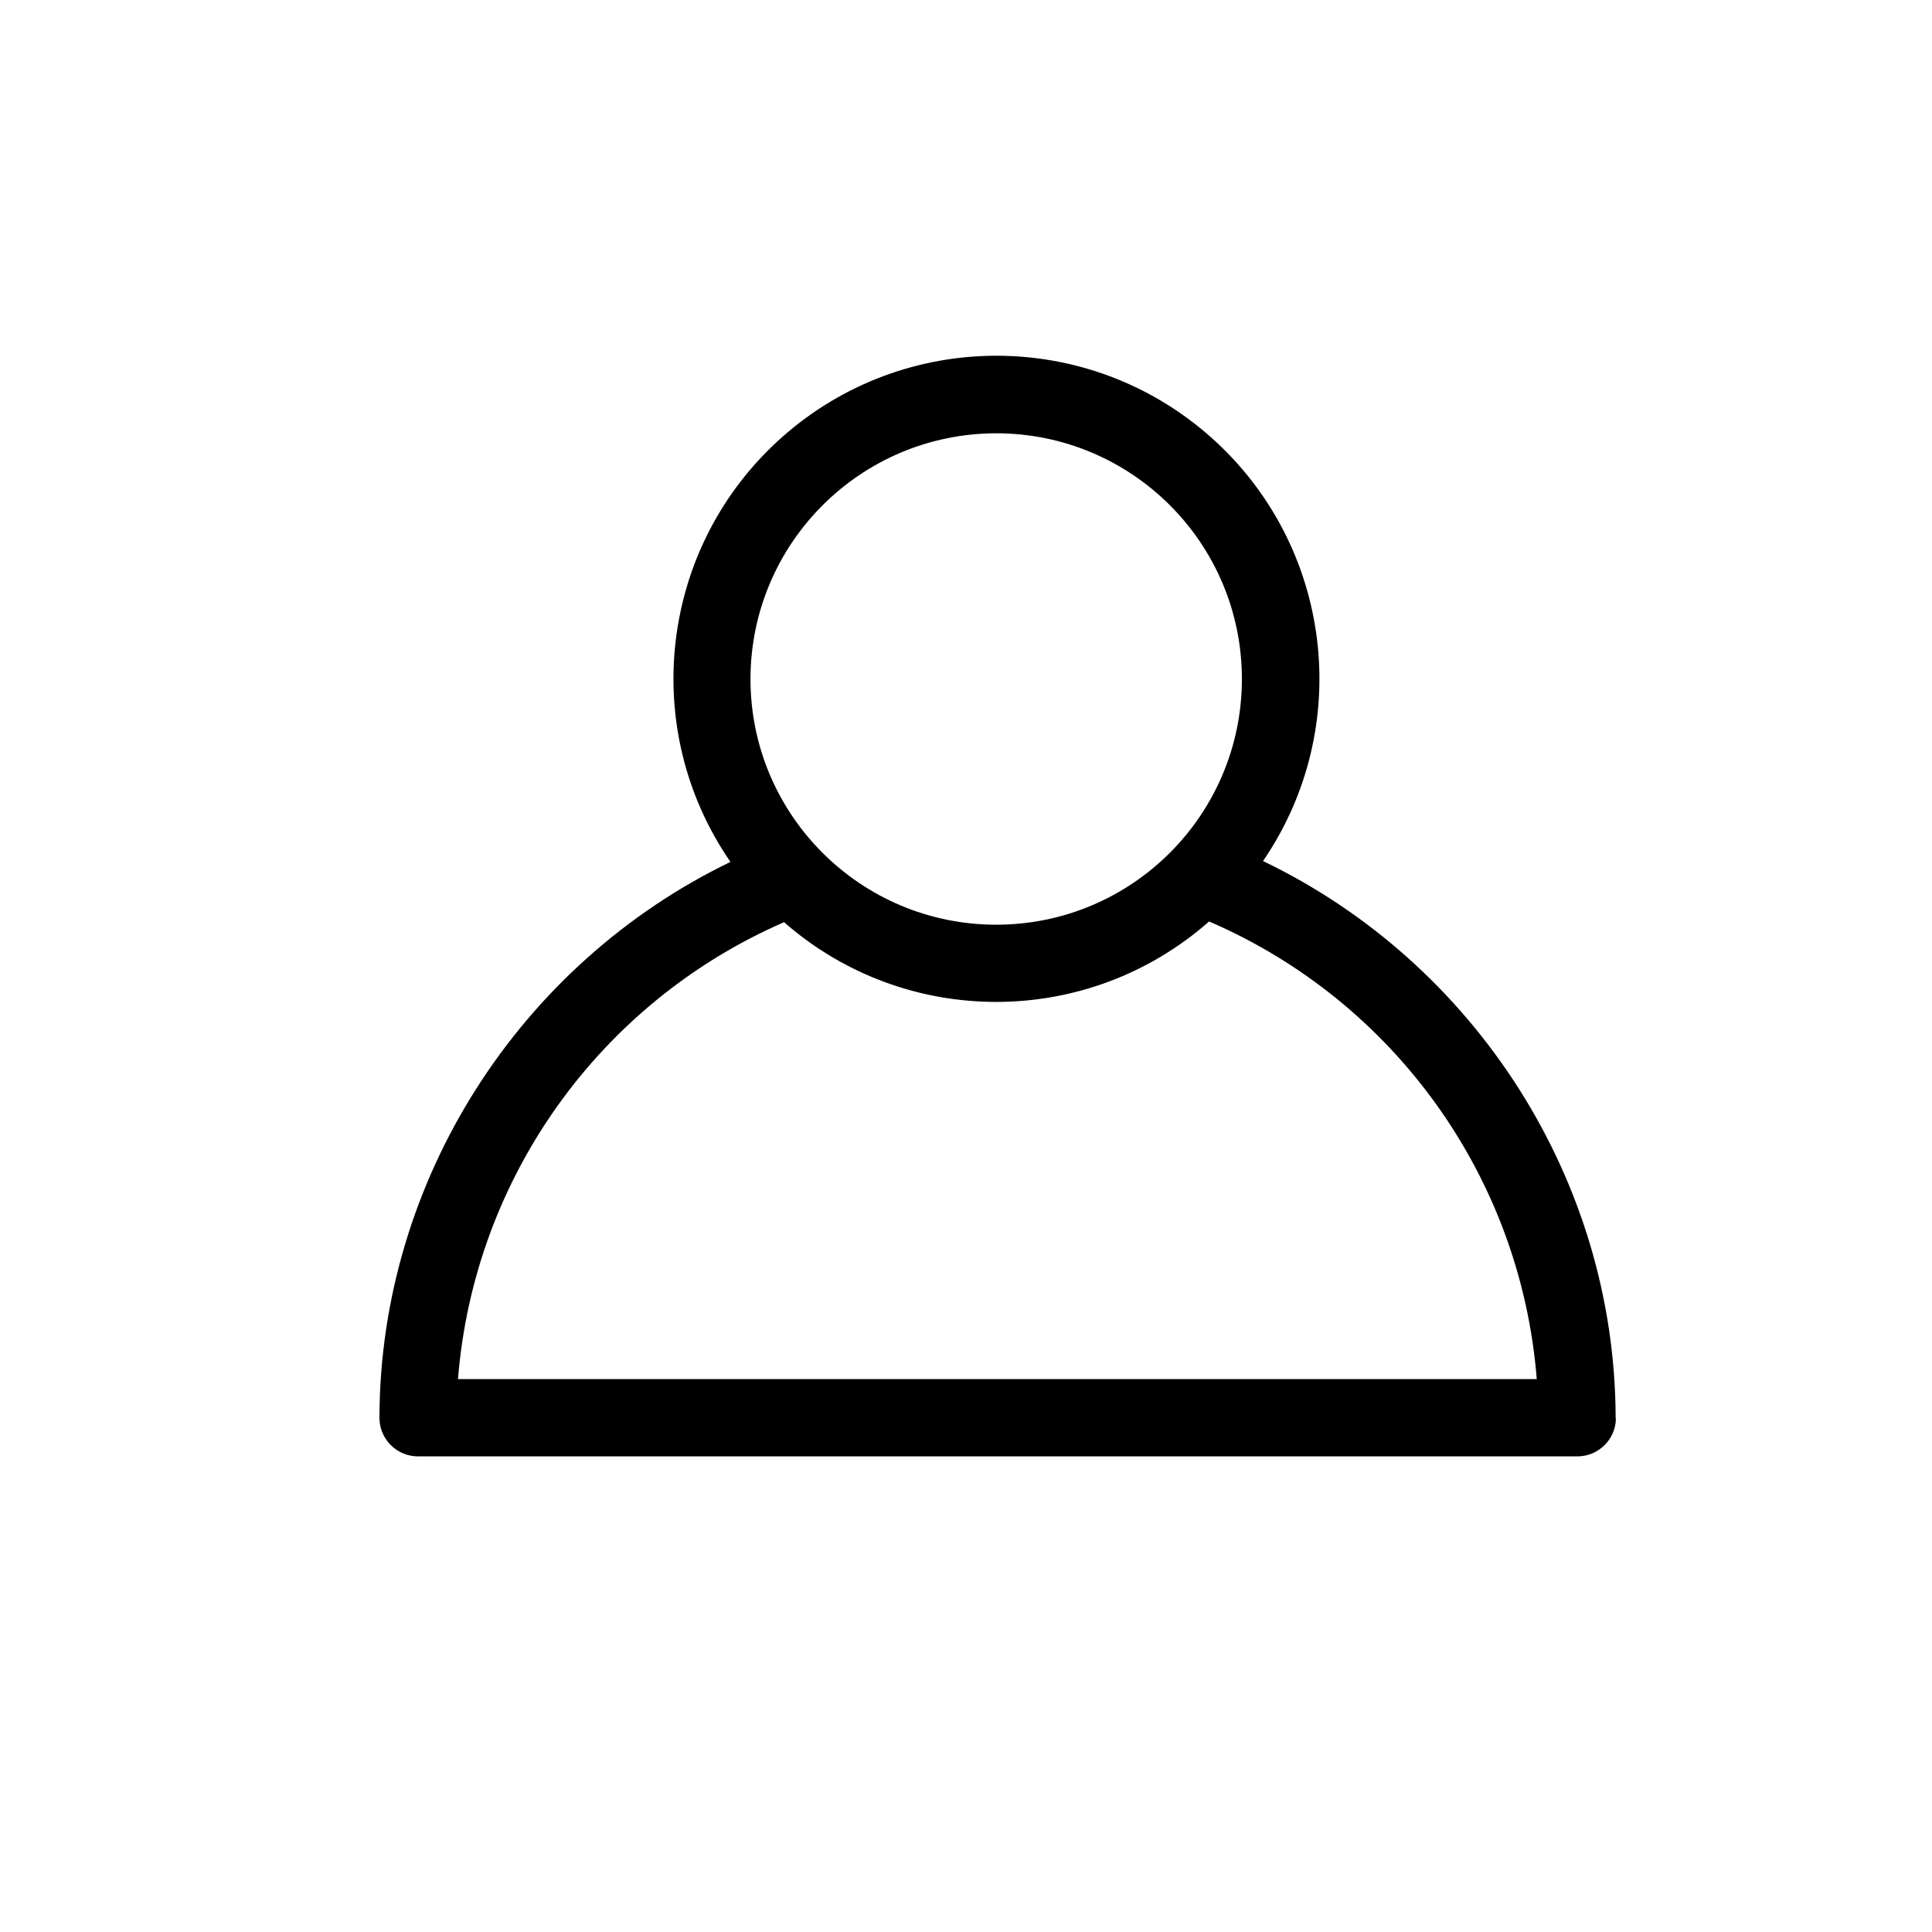
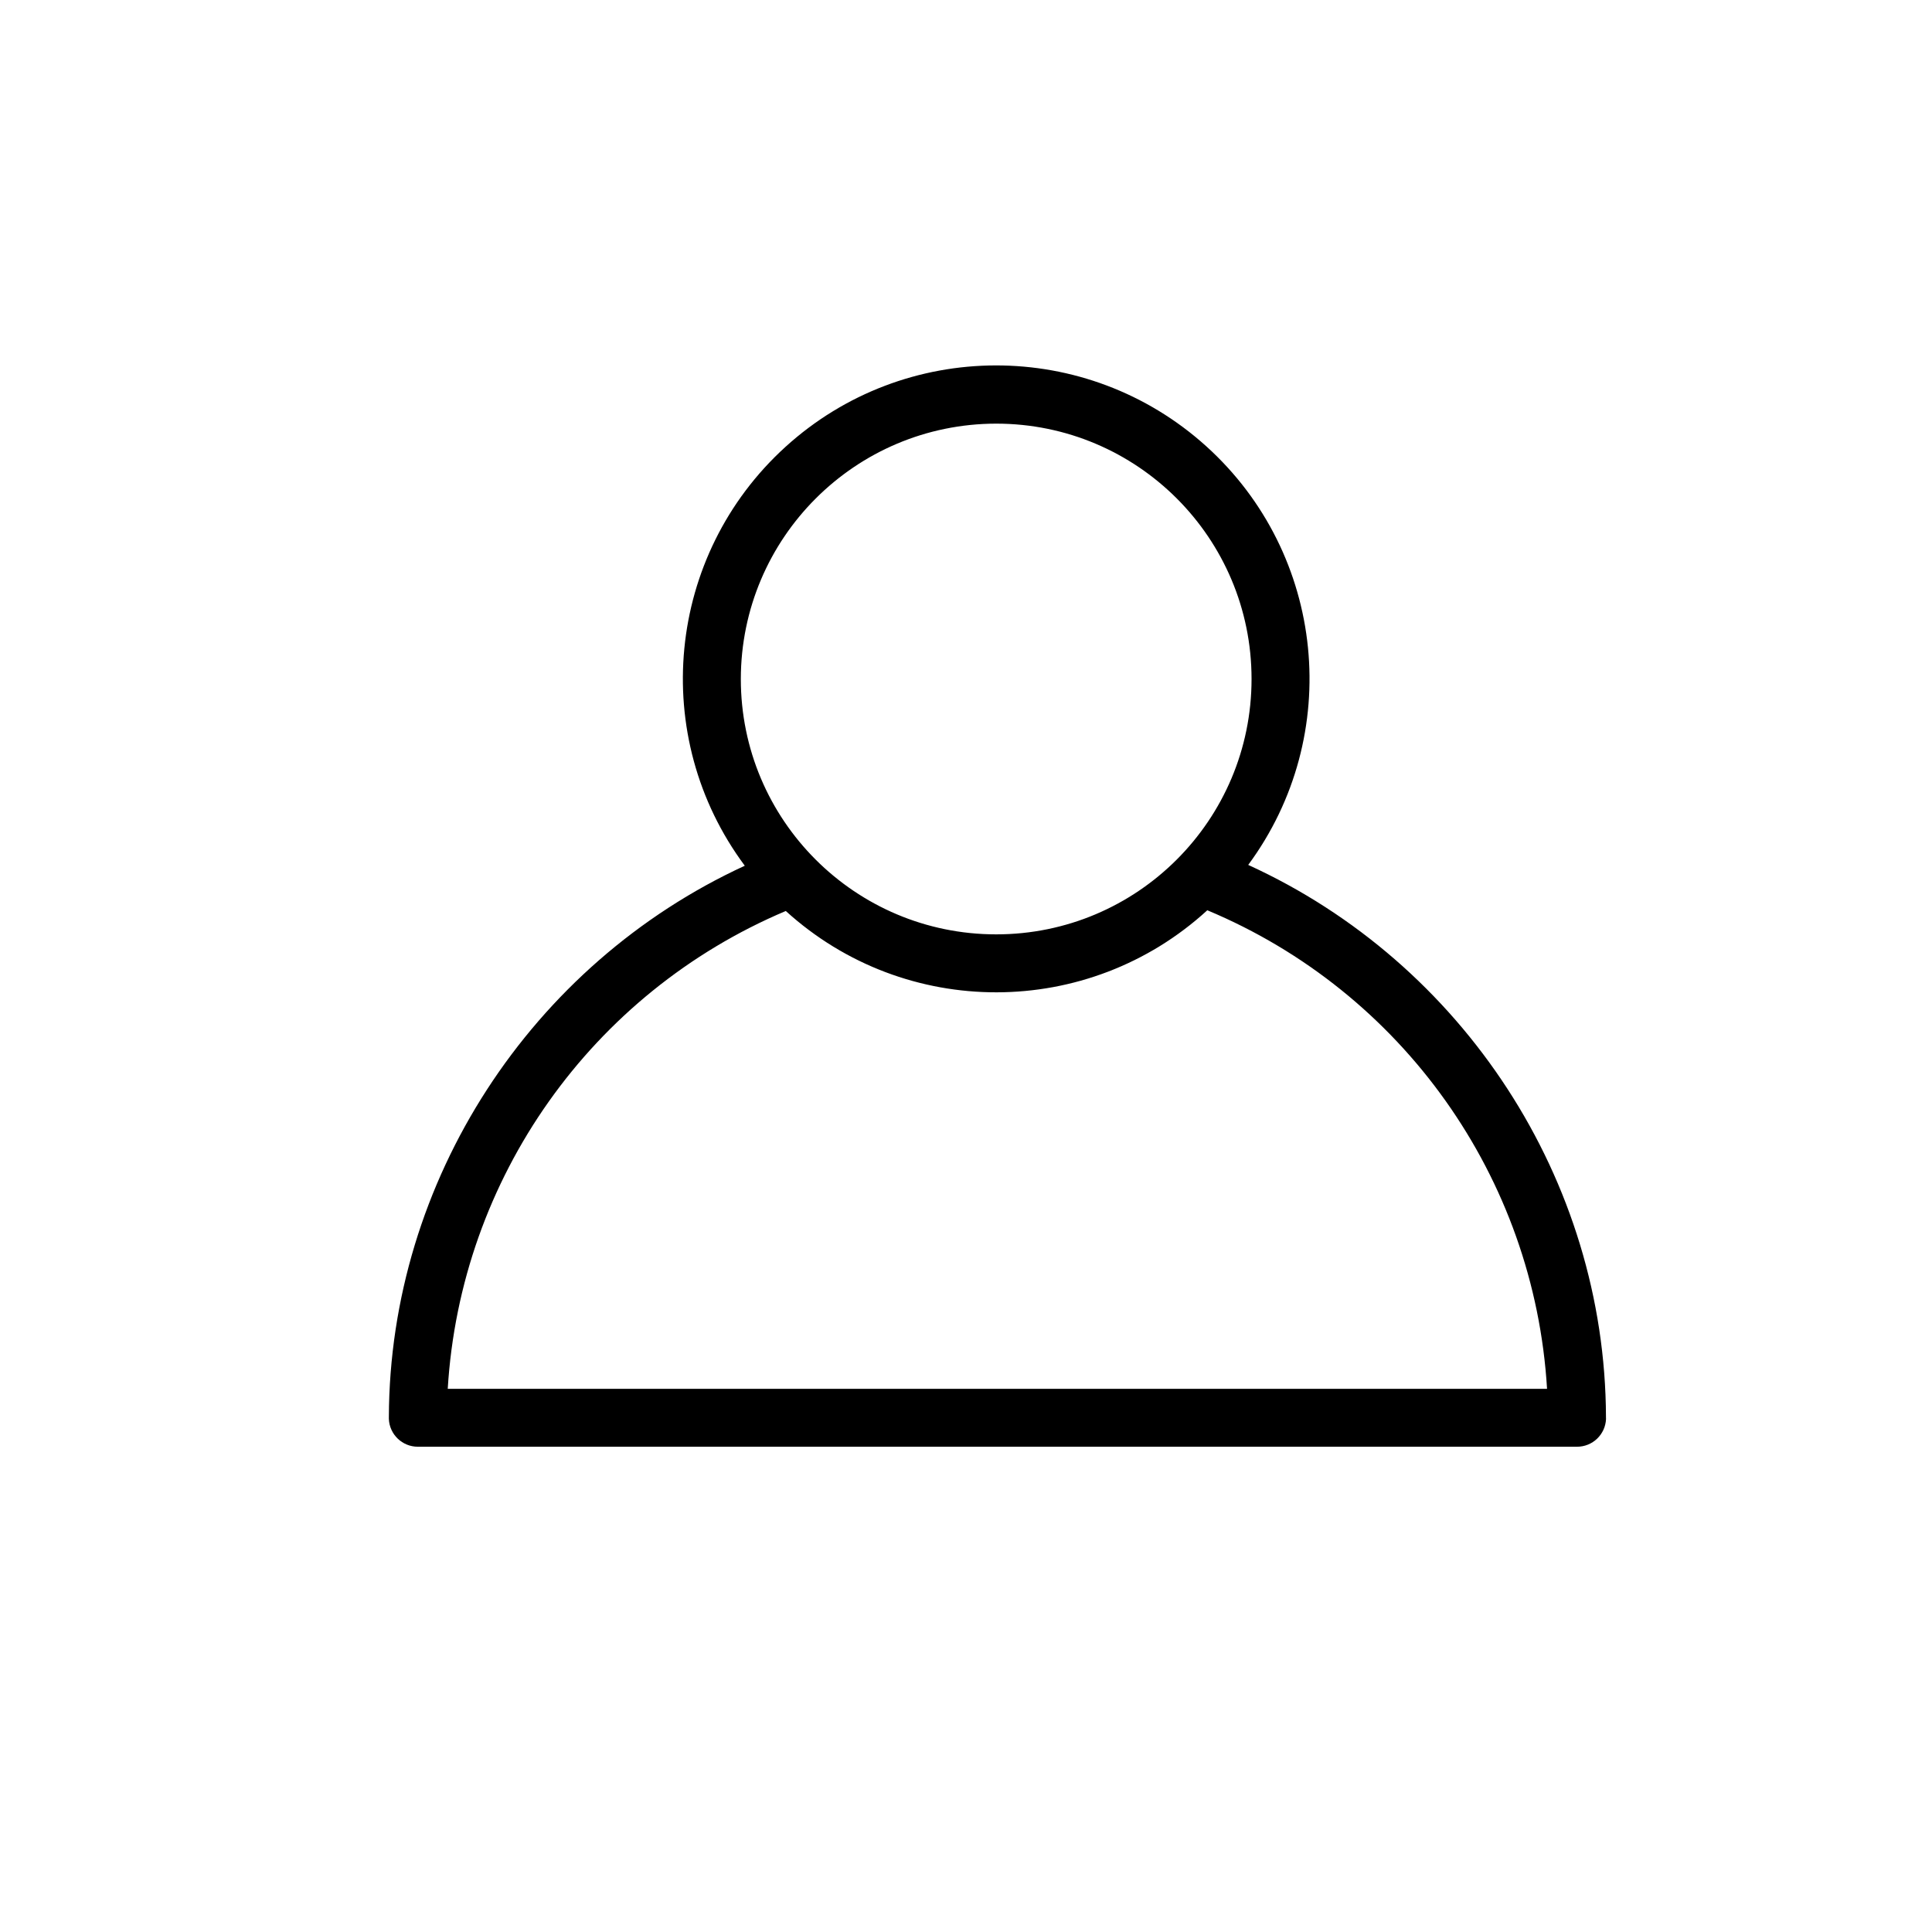
<svg xmlns="http://www.w3.org/2000/svg" id="Layer_1" data-name="Layer 1" viewBox="0 0 400 400">
-   <path d="M334.5,293.61s0,0,0-.07,0-.11,0-.16c-.16-49.1-29.07-94-73-115.11a66.87,66.87,0,1,0-110.27.18c-43.75,21.15-72.51,66-72.67,114.92,0,.05,0,.11,0,.16s0,0,0,.07,0,.12,0,.18h0a8,8,0,0,0,8,7.75h240a8,8,0,0,0,8-7.75h0C334.5,293.73,334.5,293.67,334.5,293.61ZM206.25,89.71a50.87,50.87,0,1,1-50.87,50.87A50.93,50.93,0,0,1,206.25,89.71ZM162.33,190.93a66.67,66.67,0,0,0,88-.15,112.91,112.91,0,0,1,67.84,94.75H94.82A113,113,0,0,1,162.33,190.93Z" />
+   <path d="M332.5,293.61s0,0,0-.07,0-.11,0-.16c-.16-49.12-29.57-94-74.07-114.31a64.87,64.87,0,1,0-104.23.17c-44.27,20.38-73.52,65.19-73.69,114.13,0,.05,0,.11,0,.16s0,0,0,.07,0,.12,0,.18h0a6,6,0,0,0,6,5.75h240a6,6,0,0,0,6-5.75h0C332.5,293.73,332.5,293.67,332.5,293.61ZM206.25,87.71a52.87,52.87,0,1,1-52.87,52.87A52.93,52.93,0,0,1,206.25,87.71ZM162.69,188.61a64.74,64.74,0,0,0,87.27-.15,114.87,114.87,0,0,1,70.34,99.08H92.7A114.94,114.94,0,0,1,162.69,188.61Z" />
</svg>
